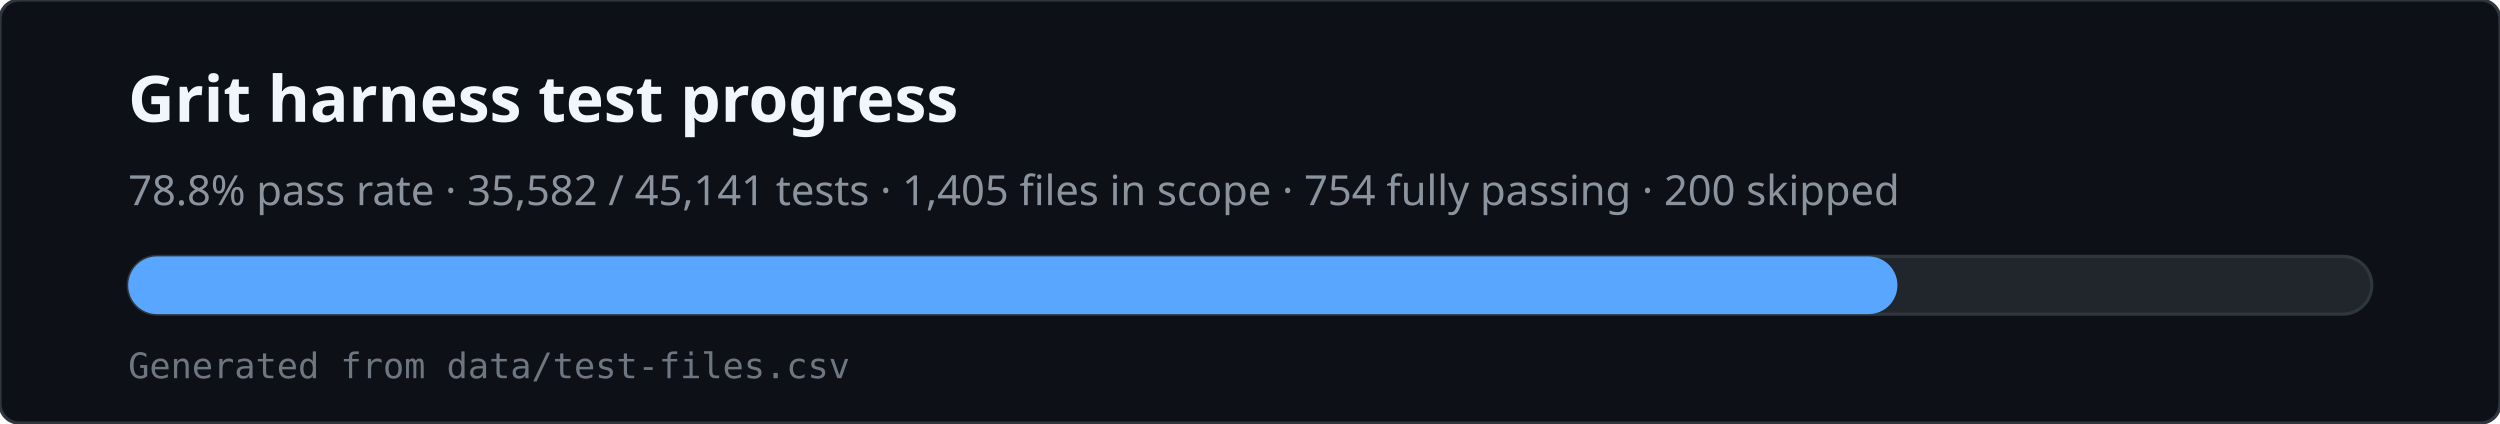
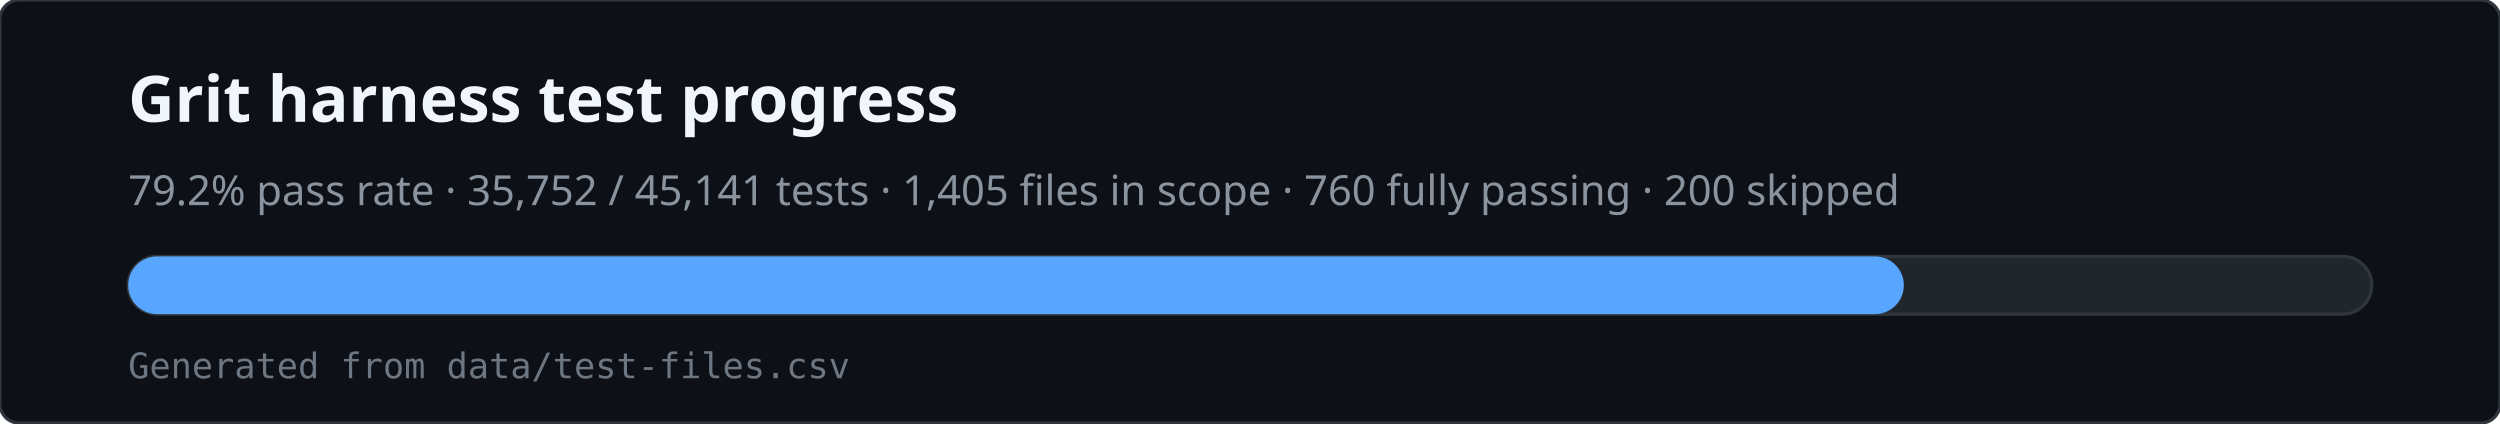
<svg xmlns="http://www.w3.org/2000/svg" viewBox="0 0 780 132" width="780" height="132" role="img" aria-labelledby="svg-title svg-desc">
  <rect x="0" y="0" width="780" height="132" rx="6" fill="#0d1117" stroke="#30363d" />
  <text x="40" y="38" fill="#f0f6fc" font-family="ui-sans-serif,system-ui,sans-serif" font-size="20" font-weight="600">Grit harness test progress</text>
-   <text x="40" y="64" fill="#8b949e" font-family="ui-sans-serif,system-ui,sans-serif" font-size="13">78.8% pass rate · 35,582 / 45,141 tests · 1,405 files in scope · 754 fully passing · 200 skipped</text>
+   <text x="40" y="64" fill="#8b949e" font-family="ui-sans-serif,system-ui,sans-serif" font-size="13">79.2% pass rate · 35,752 / 45,141 tests · 1,405 files in scope · 760 fully passing · 200 skipped</text>
  <rect x="40" y="80" width="700" height="18" rx="9" fill="#21262d" stroke="#30363d" />
-   <rect x="40" y="80" width="552" height="18" rx="9" fill="#58a6ff" />
+   <rect x="40" y="80" width="554" height="18" rx="9" fill="#58a6ff" />
  <text x="40" y="118" fill="#6e7681" font-family="ui-monospace,monospace" font-size="11">Generated from data/test-files.csv</text>
</svg>
